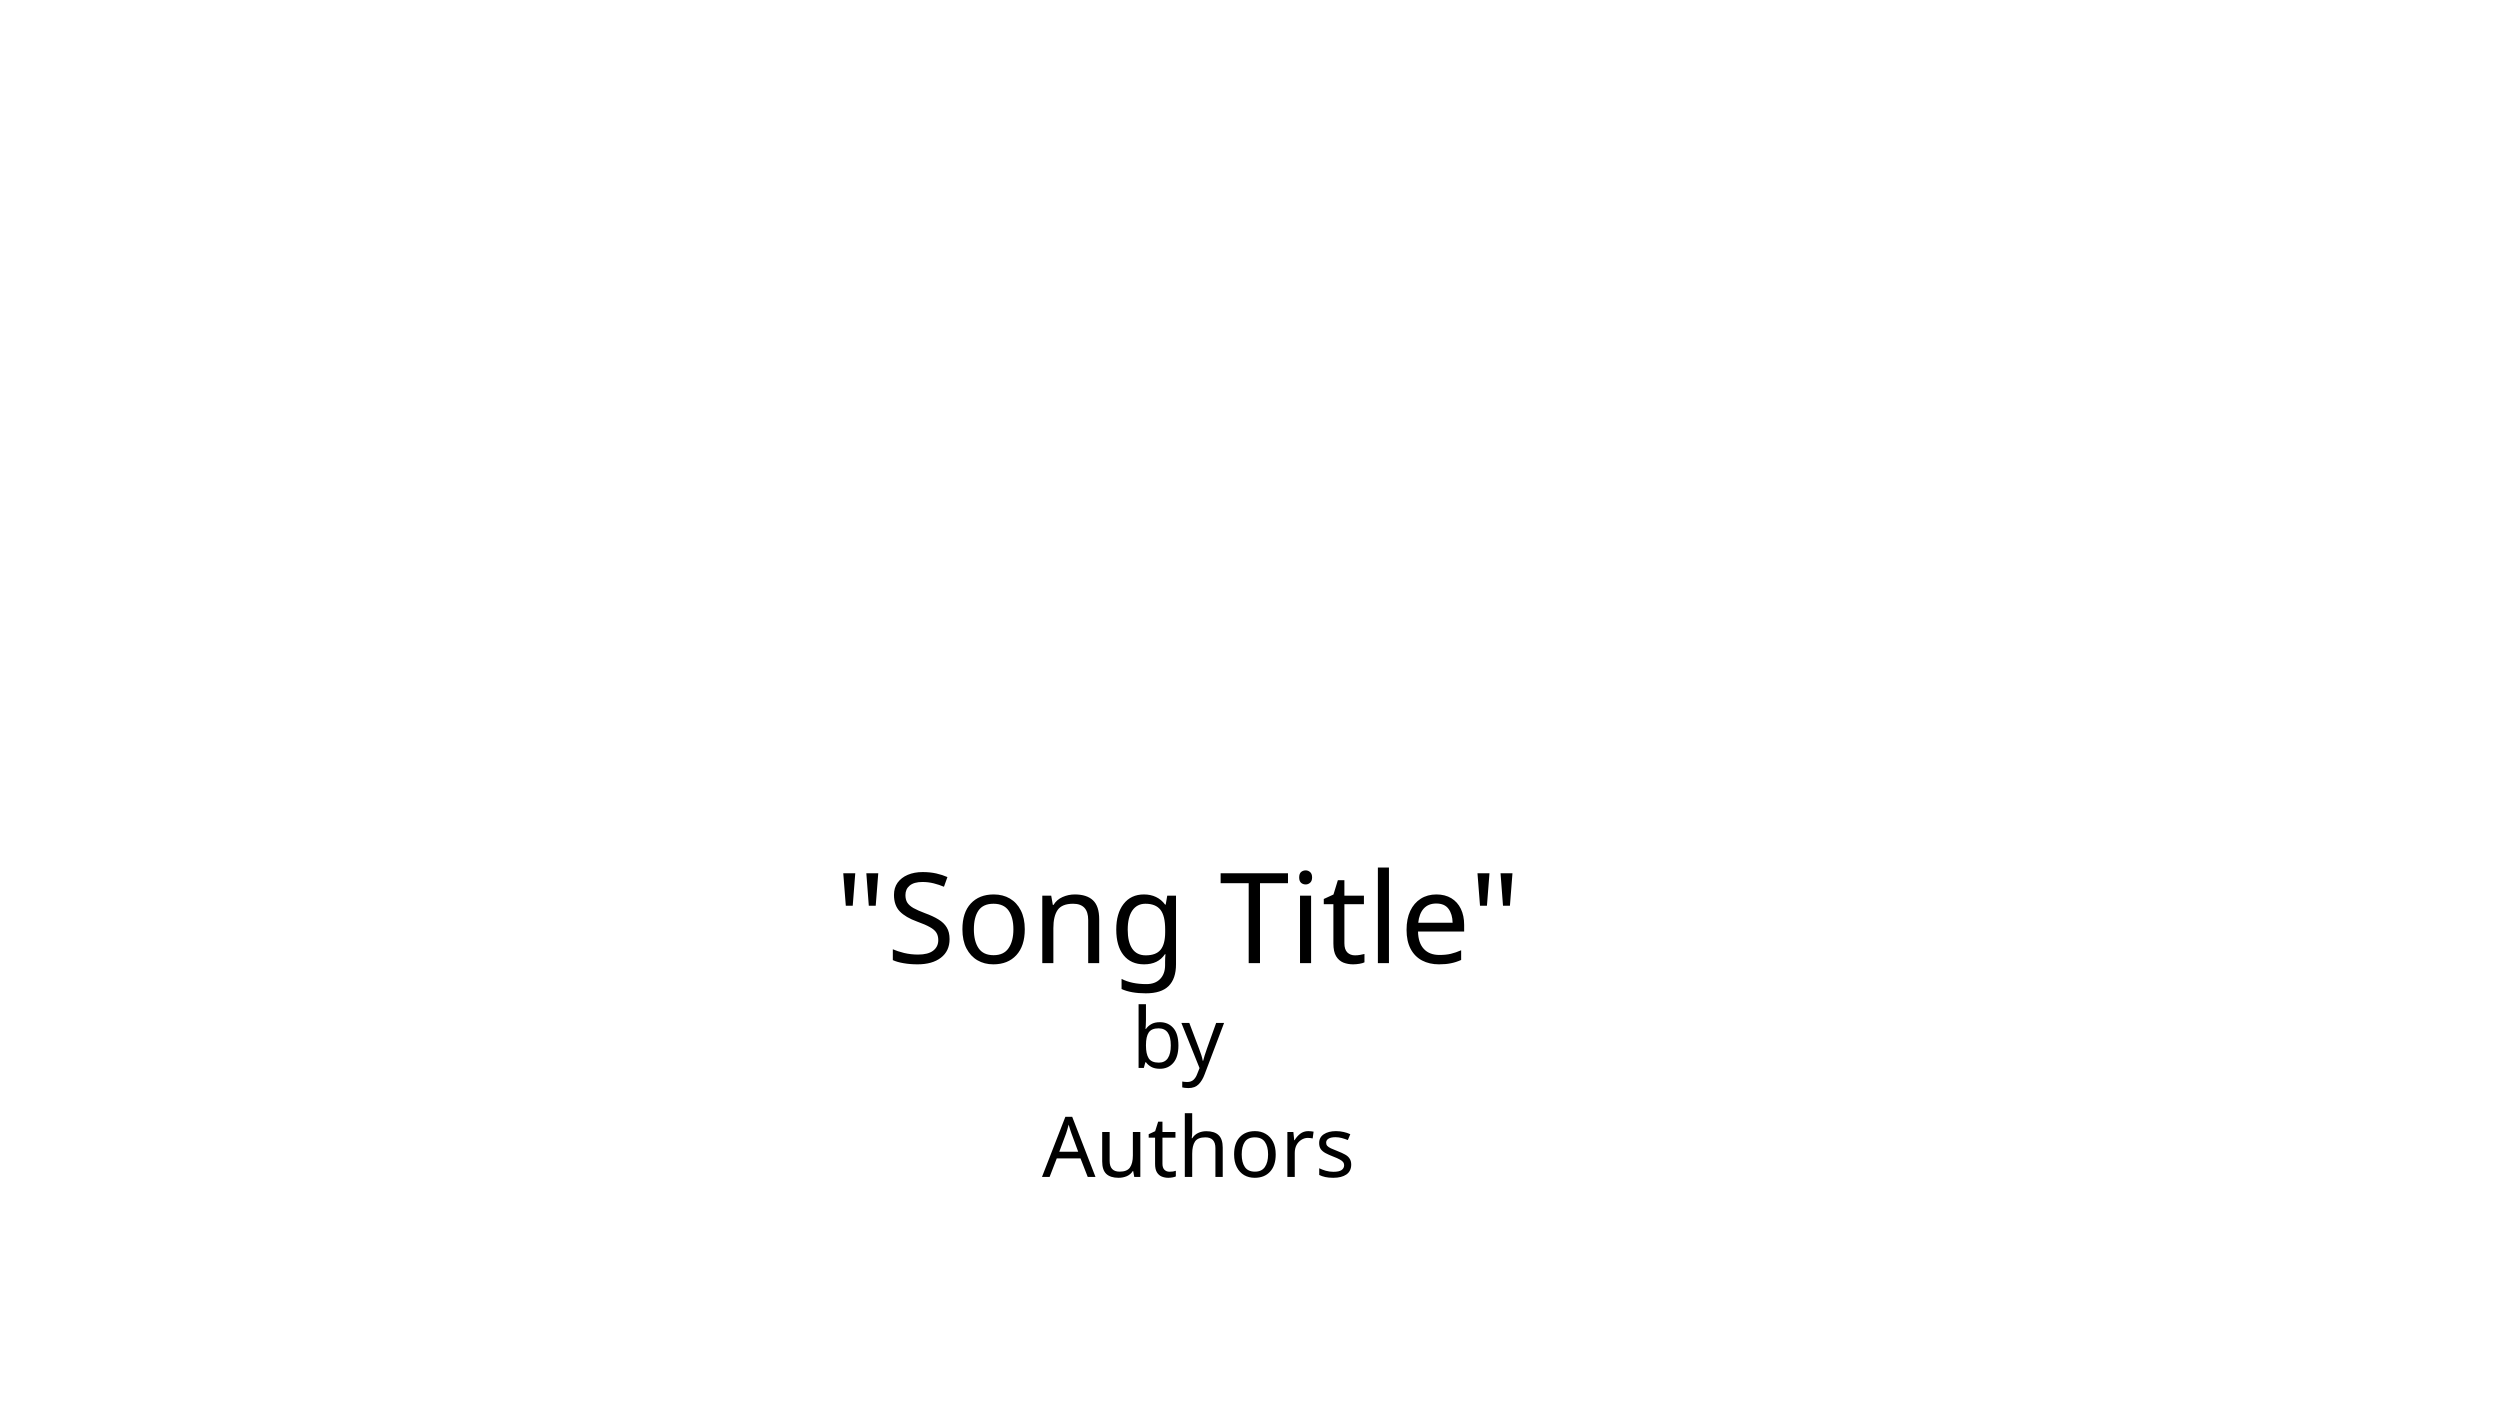
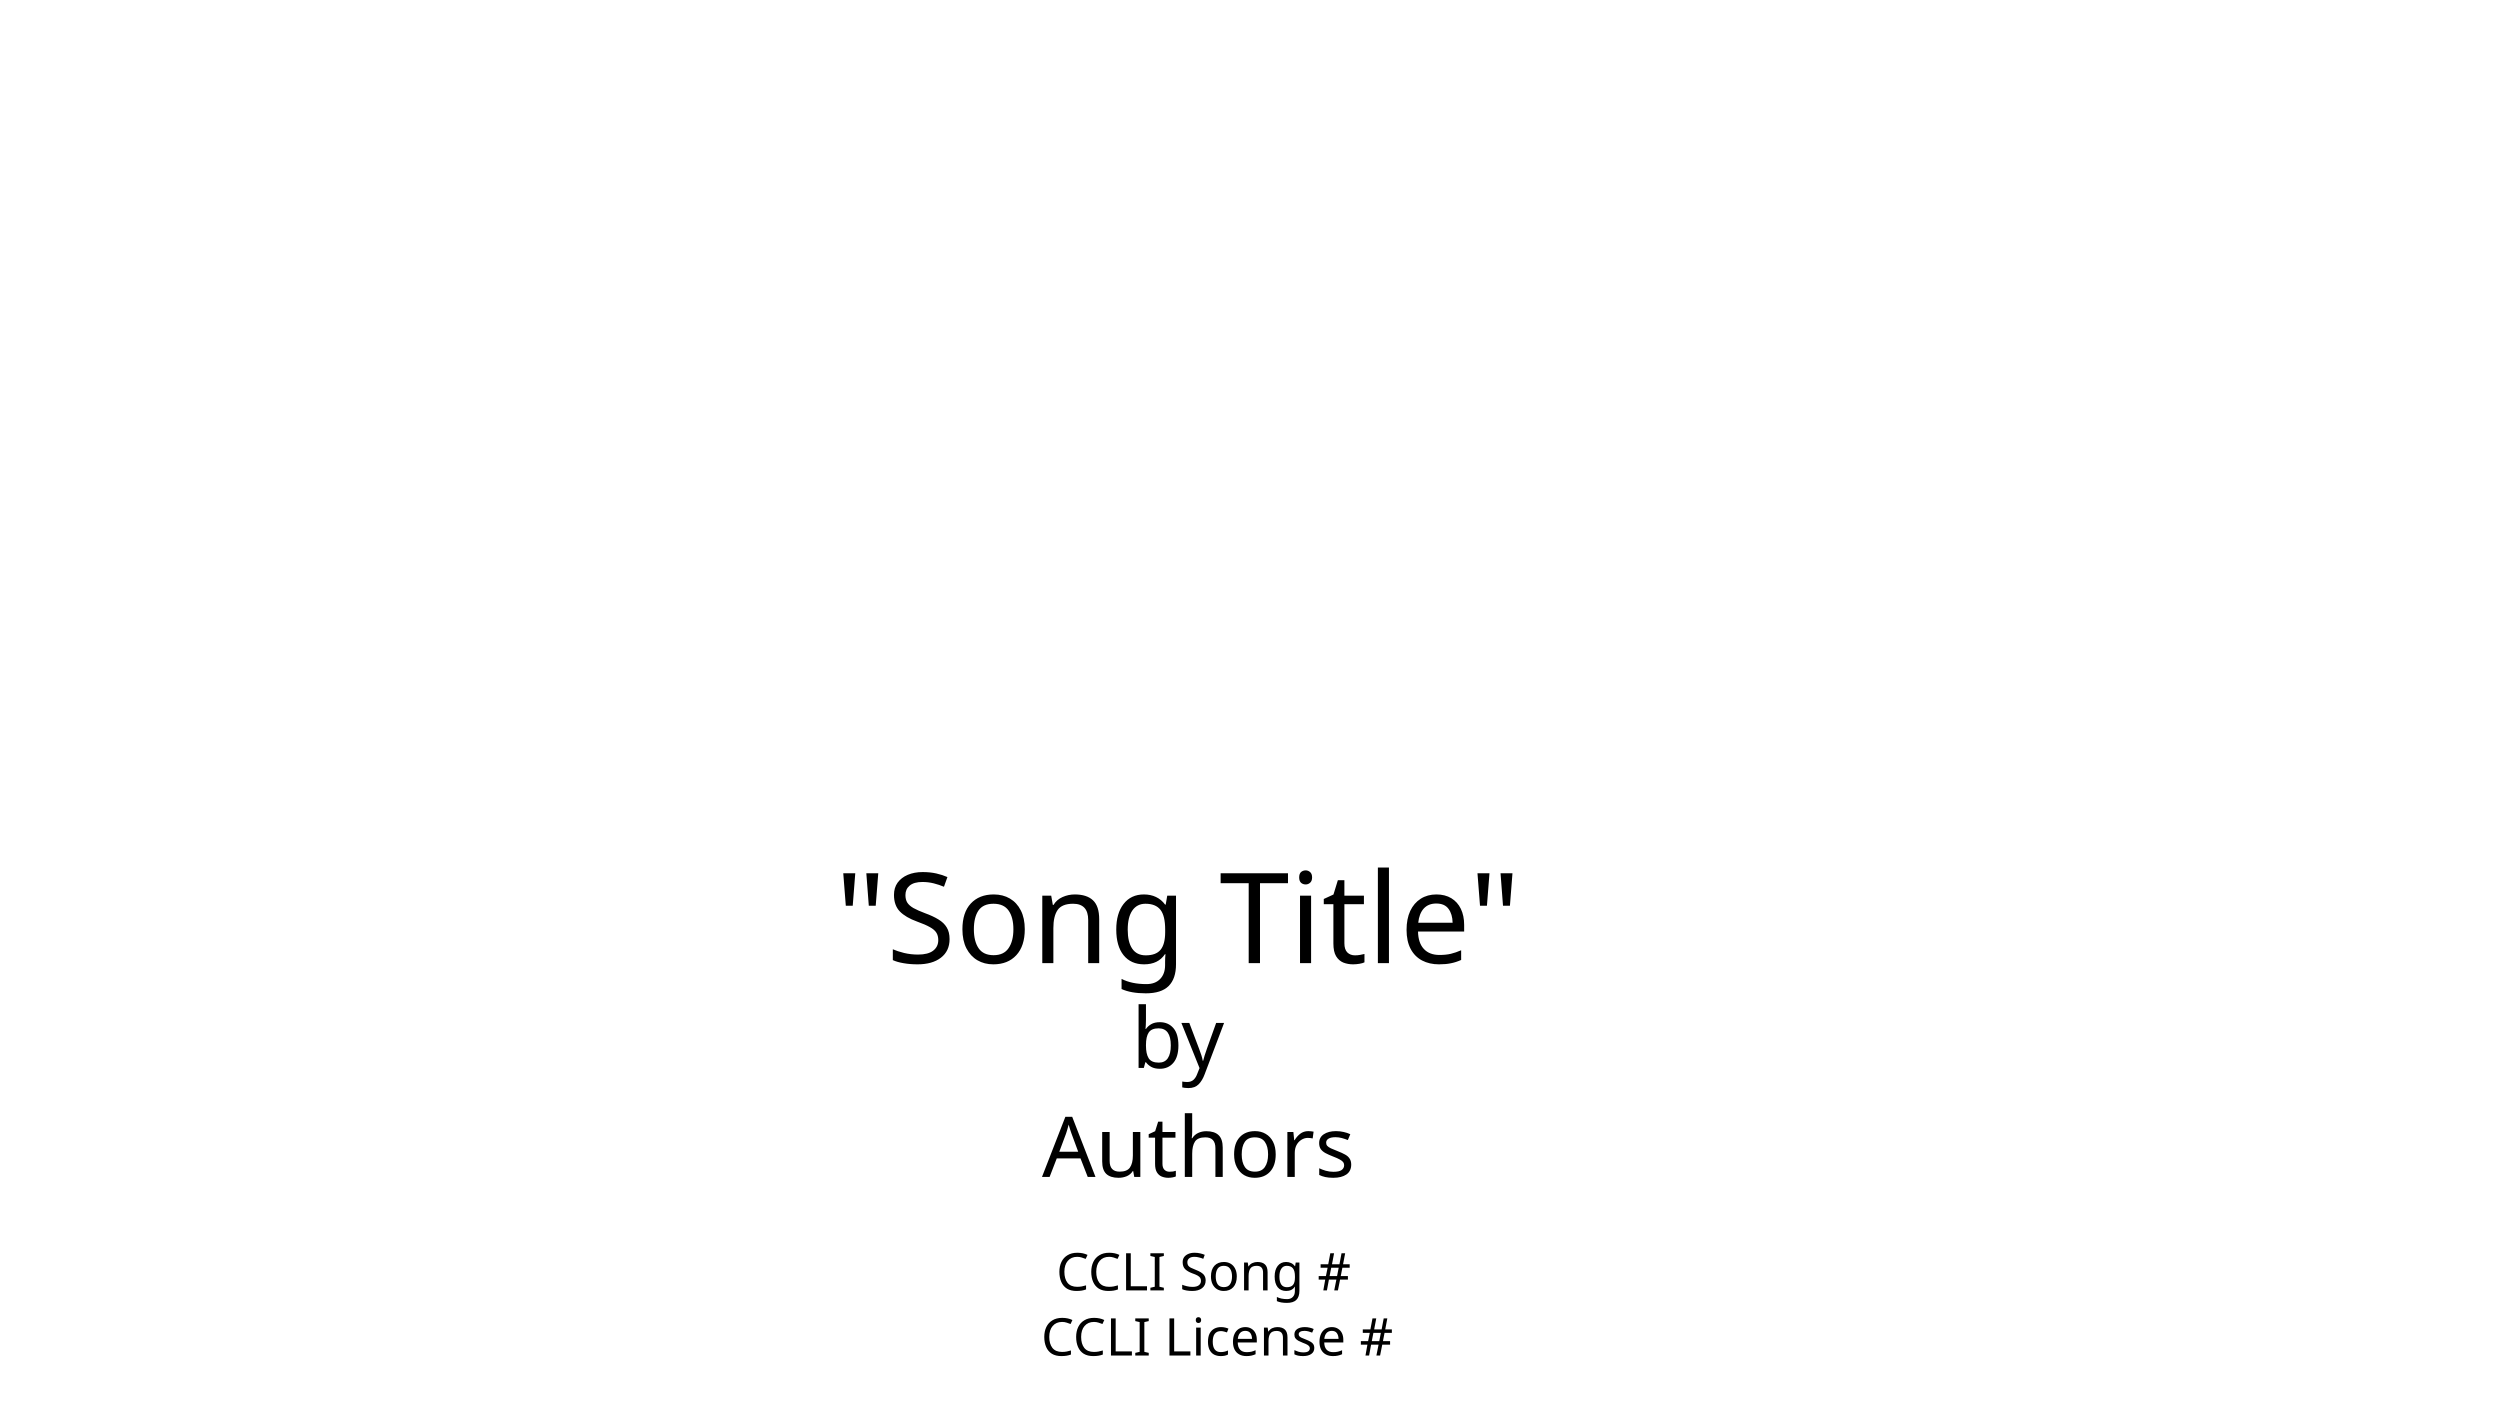
- <svg xmlns="http://www.w3.org/2000/svg" width="1920" height="1080" viewBox="0 0 508 285.75" version="1.1" id="svg8">
+ <svg xmlns="http://www.w3.org/2000/svg" id="svg8" version="1.1" viewBox="0 0 508 285.75" height="1080" width="1920">
  <defs id="defs2">
-     <clipPath clipPathUnits="userSpaceOnUse" id="clipPath3369">
-       <path d="M 0,0 H 841.89 V 595.276 H 0 Z" id="path3371" />
+     <clipPath id="clipPath3369" clipPathUnits="userSpaceOnUse">
+       <path id="path3371" d="M 0,0 H 841.89 V 595.276 H 0 Z" />
    </clipPath>
-     <clipPath clipPathUnits="userSpaceOnUse" id="clipPath3401">
-       <path d="M 0,0 H 841.89 V 595.276 H 0 Z" id="path3403" />
+     <clipPath id="clipPath3401" clipPathUnits="userSpaceOnUse">
+       <path id="path3403" d="M 0,0 H 841.89 V 595.276 H 0 Z" />
    </clipPath>
-     <clipPath clipPathUnits="userSpaceOnUse" id="clipPath3489">
-       <path d="M 0,0 H 841.89 V 595.276 H 0 Z" id="path3491" />
+     <clipPath id="clipPath3489" clipPathUnits="userSpaceOnUse">
+       <path id="path3491" d="M 0,0 H 841.89 V 595.276 H 0 Z" />
    </clipPath>
-     <clipPath clipPathUnits="userSpaceOnUse" id="clipPath3521">
-       <path d="M 0,0 H 841.89 V 595.276 H 0 Z" id="path3523" />
+     <clipPath id="clipPath3521" clipPathUnits="userSpaceOnUse">
+       <path id="path3523" d="M 0,0 H 841.89 V 595.276 H 0 Z" />
    </clipPath>
-     <clipPath clipPathUnits="userSpaceOnUse" id="clipPath3577">
-       <path d="M 0,0 H 841.89 V 595.276 H 0 Z" id="path3579" />
+     <clipPath id="clipPath3577" clipPathUnits="userSpaceOnUse">
+       <path id="path3579" d="M 0,0 H 841.89 V 595.276 H 0 Z" />
    </clipPath>
-     <clipPath clipPathUnits="userSpaceOnUse" id="clipPath3609">
-       <path d="M 0,0 H 841.89 V 595.276 H 0 Z" id="path3611" />
+     <clipPath id="clipPath3609" clipPathUnits="userSpaceOnUse">
+       <path id="path3611" d="M 0,0 H 841.89 V 595.276 H 0 Z" />
    </clipPath>
-     <clipPath clipPathUnits="userSpaceOnUse" id="clipPath3665">
-       <path d="M 0,0 H 841.89 V 595.276 H 0 Z" id="path3667" />
+     <clipPath id="clipPath3665" clipPathUnits="userSpaceOnUse">
+       <path id="path3667" d="M 0,0 H 841.89 V 595.276 H 0 Z" />
    </clipPath>
-     <clipPath clipPathUnits="userSpaceOnUse" id="clipPath3697">
-       <path d="M 0,0 H 841.89 V 595.276 H 0 Z" id="path3699" />
+     <clipPath id="clipPath3697" clipPathUnits="userSpaceOnUse">
+       <path id="path3699" d="M 0,0 H 841.89 V 595.276 H 0 Z" />
    </clipPath>
-     <clipPath clipPathUnits="userSpaceOnUse" id="clipPath3753">
-       <path d="M 0,0 H 841.89 V 595.276 H 0 Z" id="path3755" />
+     <clipPath id="clipPath3753" clipPathUnits="userSpaceOnUse">
+       <path id="path3755" d="M 0,0 H 841.89 V 595.276 H 0 Z" />
    </clipPath>
-     <clipPath clipPathUnits="userSpaceOnUse" id="clipPath3785">
-       <path d="M 0,0 H 841.89 V 595.276 H 0 Z" id="path3787" />
+     <clipPath id="clipPath3785" clipPathUnits="userSpaceOnUse">
+       <path id="path3787" d="M 0,0 H 841.89 V 595.276 H 0 Z" />
    </clipPath>
-     <clipPath clipPathUnits="userSpaceOnUse" id="clipPath3841">
-       <path d="M 0,0 H 841.89 V 595.276 H 0 Z" id="path3843" />
+     <clipPath id="clipPath3841" clipPathUnits="userSpaceOnUse">
+       <path id="path3843" d="M 0,0 H 841.89 V 595.276 H 0 Z" />
    </clipPath>
-     <clipPath clipPathUnits="userSpaceOnUse" id="clipPath3873">
-       <path d="M 0,0 H 841.89 V 595.276 H 0 Z" id="path3875" />
+     <clipPath id="clipPath3873" clipPathUnits="userSpaceOnUse">
+       <path id="path3875" d="M 0,0 H 841.89 V 595.276 H 0 Z" />
    </clipPath>
-     <clipPath clipPathUnits="userSpaceOnUse" id="clipPath3901">
-       <path d="M 0,0 H 841.89 V 595.276 H 0 Z" id="path3903" />
+     <clipPath id="clipPath3901" clipPathUnits="userSpaceOnUse">
+       <path id="path3903" d="M 0,0 H 841.89 V 595.276 H 0 Z" />
    </clipPath>
-     <clipPath clipPathUnits="userSpaceOnUse" id="clipPath3921">
-       <path d="M 0,0 H 841.89 V 595.276 H 0 Z" id="path3923" />
+     <clipPath id="clipPath3921" clipPathUnits="userSpaceOnUse">
+       <path id="path3923" d="M 0,0 H 841.89 V 595.276 H 0 Z" />
    </clipPath>
  </defs>
-   <g id="layer1" transform="translate(-6.597403,141.6063)">
-     <text xml:space="preserve" style="font-style:normal;font-variant:normal;font-weight:normal;font-stretch:normal;font-size:17.04px;line-height:125%;font-family:FreeSans;-inkscape-font-specification:FreeSans;letter-spacing:0px;word-spacing:0px;fill:#000000;fill-opacity:1;stroke:none;stroke-width:0.799px;stroke-linecap:butt;stroke-linejoin:miter;stroke-opacity:1" x="260.781" y="54.098" id="Title">
-       <tspan id="SongTitle" x="264.176" y="54.098" style="font-style:normal;font-variant:normal;font-weight:normal;font-stretch:normal;font-size:25.56px;font-family:'Sofia Pro';-inkscape-font-specification:'Sofia Pro';text-align:center;text-anchor:middle;stroke-width:0.799px">"Song Title" </tspan>
-       <tspan x="263.044" y="75.398" style="font-style:normal;font-variant:normal;font-weight:normal;font-stretch:normal;font-size:17.04px;font-family:'Sofia Pro';-inkscape-font-specification:'Sofia Pro';text-align:center;text-anchor:middle;stroke-width:0.799px" id="tspan5515">by </tspan>
-       <tspan x="260.781" y="97.551" style="font-style:normal;font-variant:normal;font-weight:normal;font-stretch:normal;font-size:17.04px;font-family:'Sofia Pro';-inkscape-font-specification:'Sofia Pro';text-align:center;text-anchor:middle;stroke-width:0.799px" id="SongAuthor">Authors</tspan>
+   <g transform="translate(-6.597403,141.6063)" id="layer1">
+     <text id="Title" y="54.098" x="260.781" style="font-style:normal;font-variant:normal;font-weight:normal;font-stretch:normal;font-size:17.04px;line-height:125%;font-family:FreeSans;-inkscape-font-specification:FreeSans;letter-spacing:0px;word-spacing:0px;fill:#000000;fill-opacity:1;stroke:none;stroke-width:0.799px;stroke-linecap:butt;stroke-linejoin:miter;stroke-opacity:1" xml:space="preserve">
+       <tspan style="font-style:normal;font-variant:normal;font-weight:normal;font-stretch:normal;font-size:25.56px;font-family:'Sofia Pro';-inkscape-font-specification:'Sofia Pro';text-align:center;text-anchor:middle;stroke-width:0.799px" y="54.098" x="264.176" id="SongTitle">"Song Title" </tspan>
+       <tspan id="tspan5515" style="font-style:normal;font-variant:normal;font-weight:normal;font-stretch:normal;font-size:17.04px;font-family:'Sofia Pro';-inkscape-font-specification:'Sofia Pro';text-align:center;text-anchor:middle;stroke-width:0.799px" y="75.398" x="263.044">by </tspan>
+       <tspan id="SongAuthor" style="font-style:normal;font-variant:normal;font-weight:normal;font-stretch:normal;font-size:17.04px;font-family:'Sofia Pro';-inkscape-font-specification:'Sofia Pro';text-align:center;text-anchor:middle;stroke-width:0.799px" y="97.551" x="260.781">Authors</tspan>
+     </text>
+     <text id="text41" y="120.609" x="260.804" style="font-style:normal;font-weight:normal;font-size:10.583px;line-height:1.25;font-family:sans-serif;text-align:center;text-anchor:middle;fill:#000000;fill-opacity:1;stroke:none;stroke-width:0.265" xml:space="preserve">
+       <tspan style="text-align:center;text-anchor:middle;stroke-width:0.265" y="120.609" x="260.804" id="CCLIsong">CCLI Song #</tspan>
+       <tspan id="CCLIlicense" style="text-align:center;text-anchor:middle;stroke-width:0.265" y="133.839" x="260.804">CCLI License #</tspan>
    </text>
  </g>
</svg>
